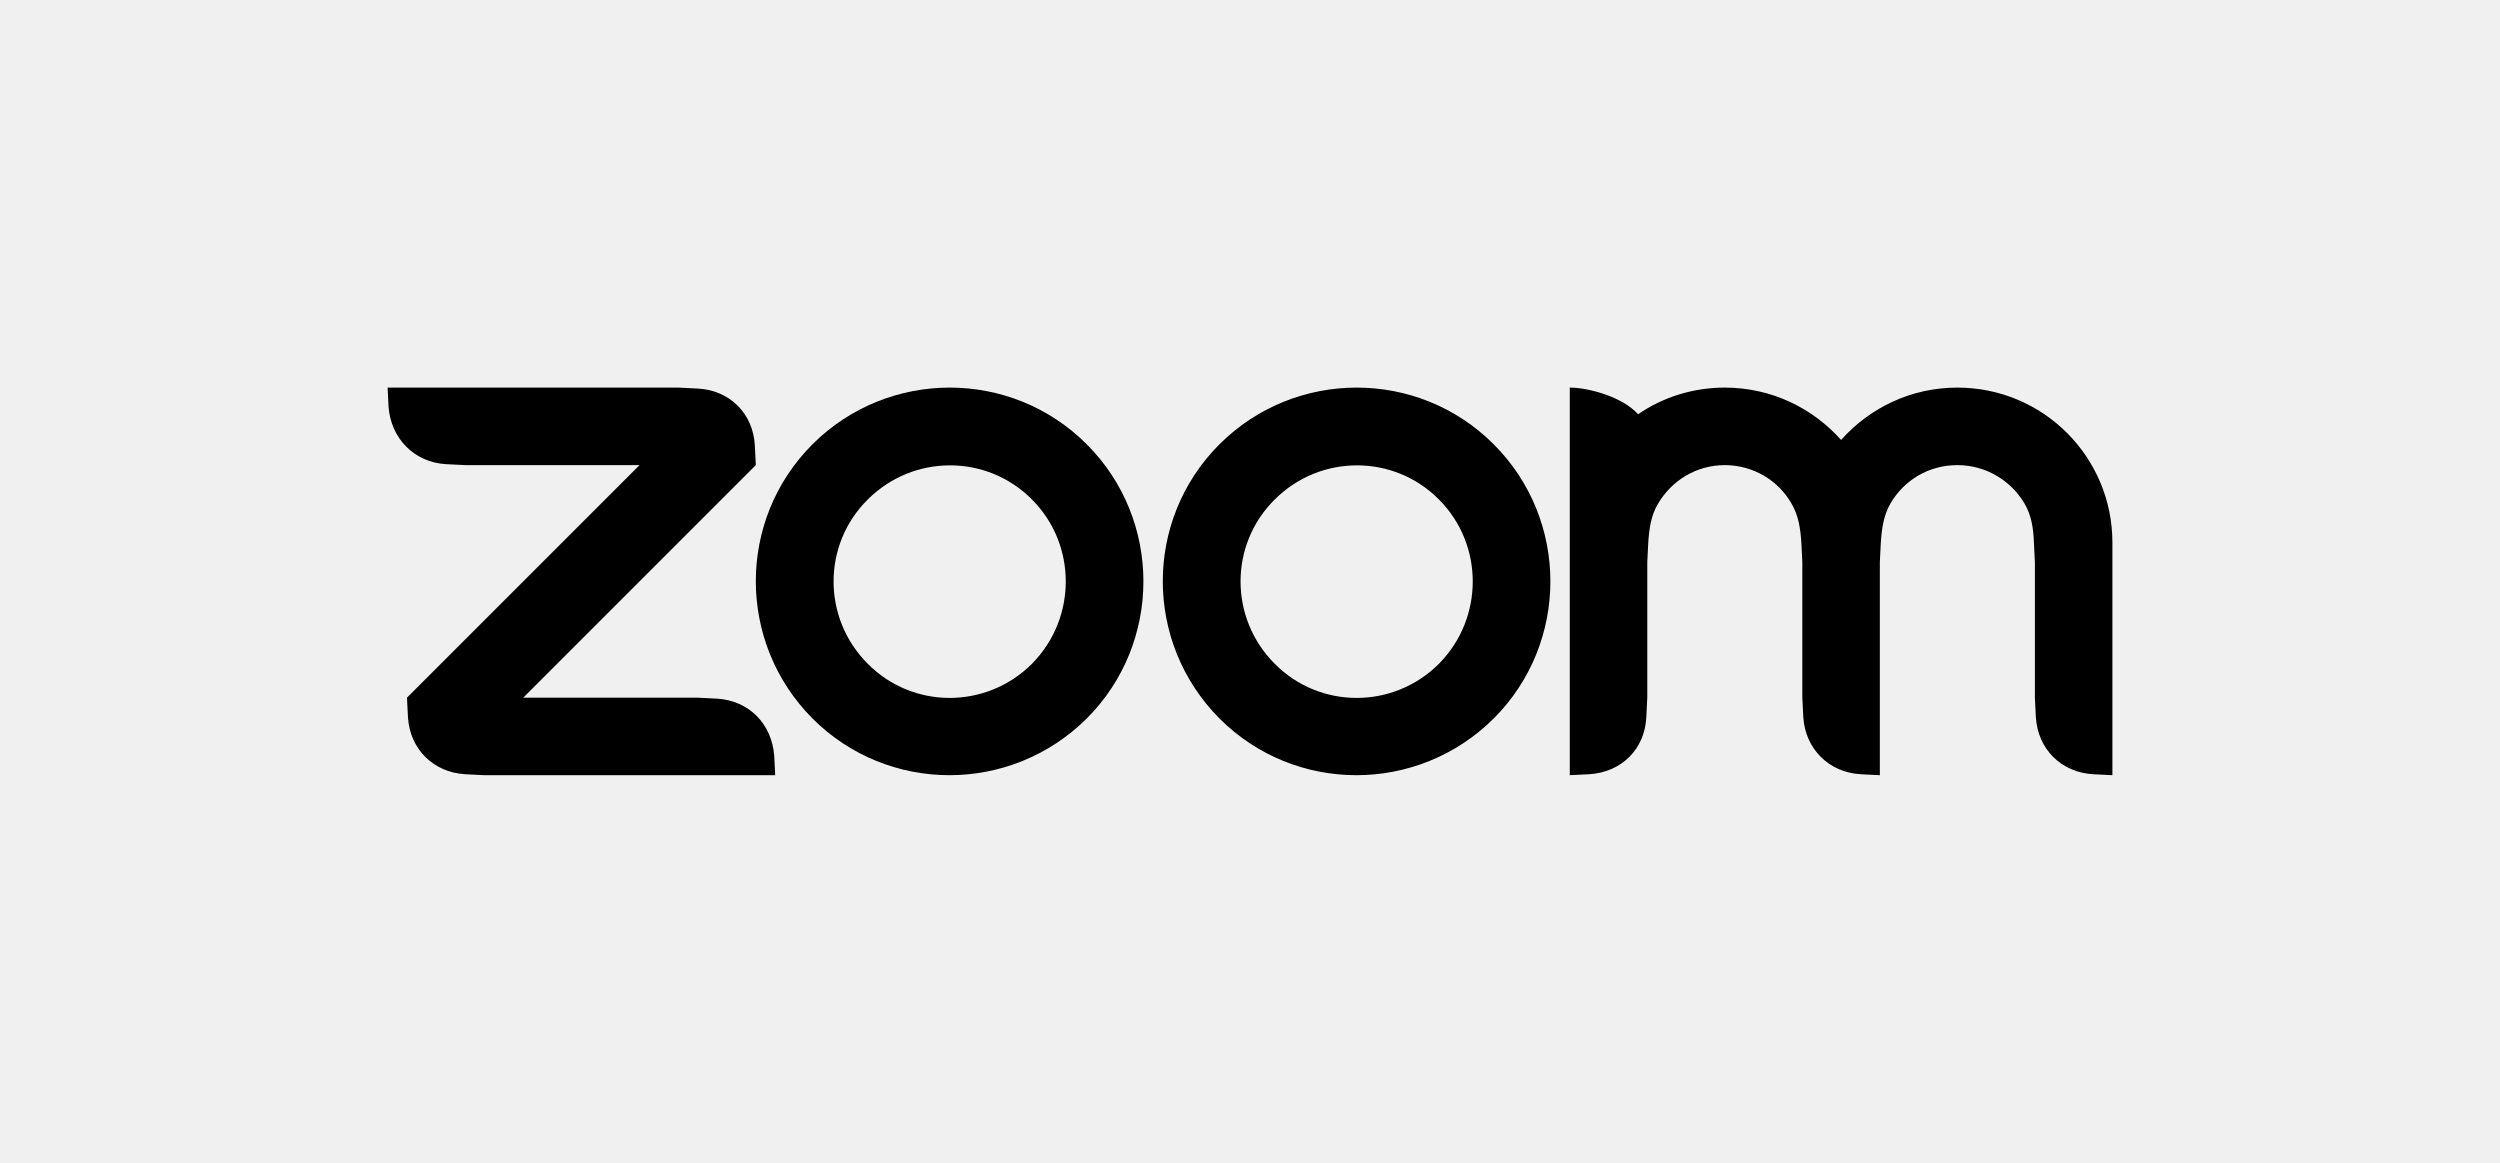
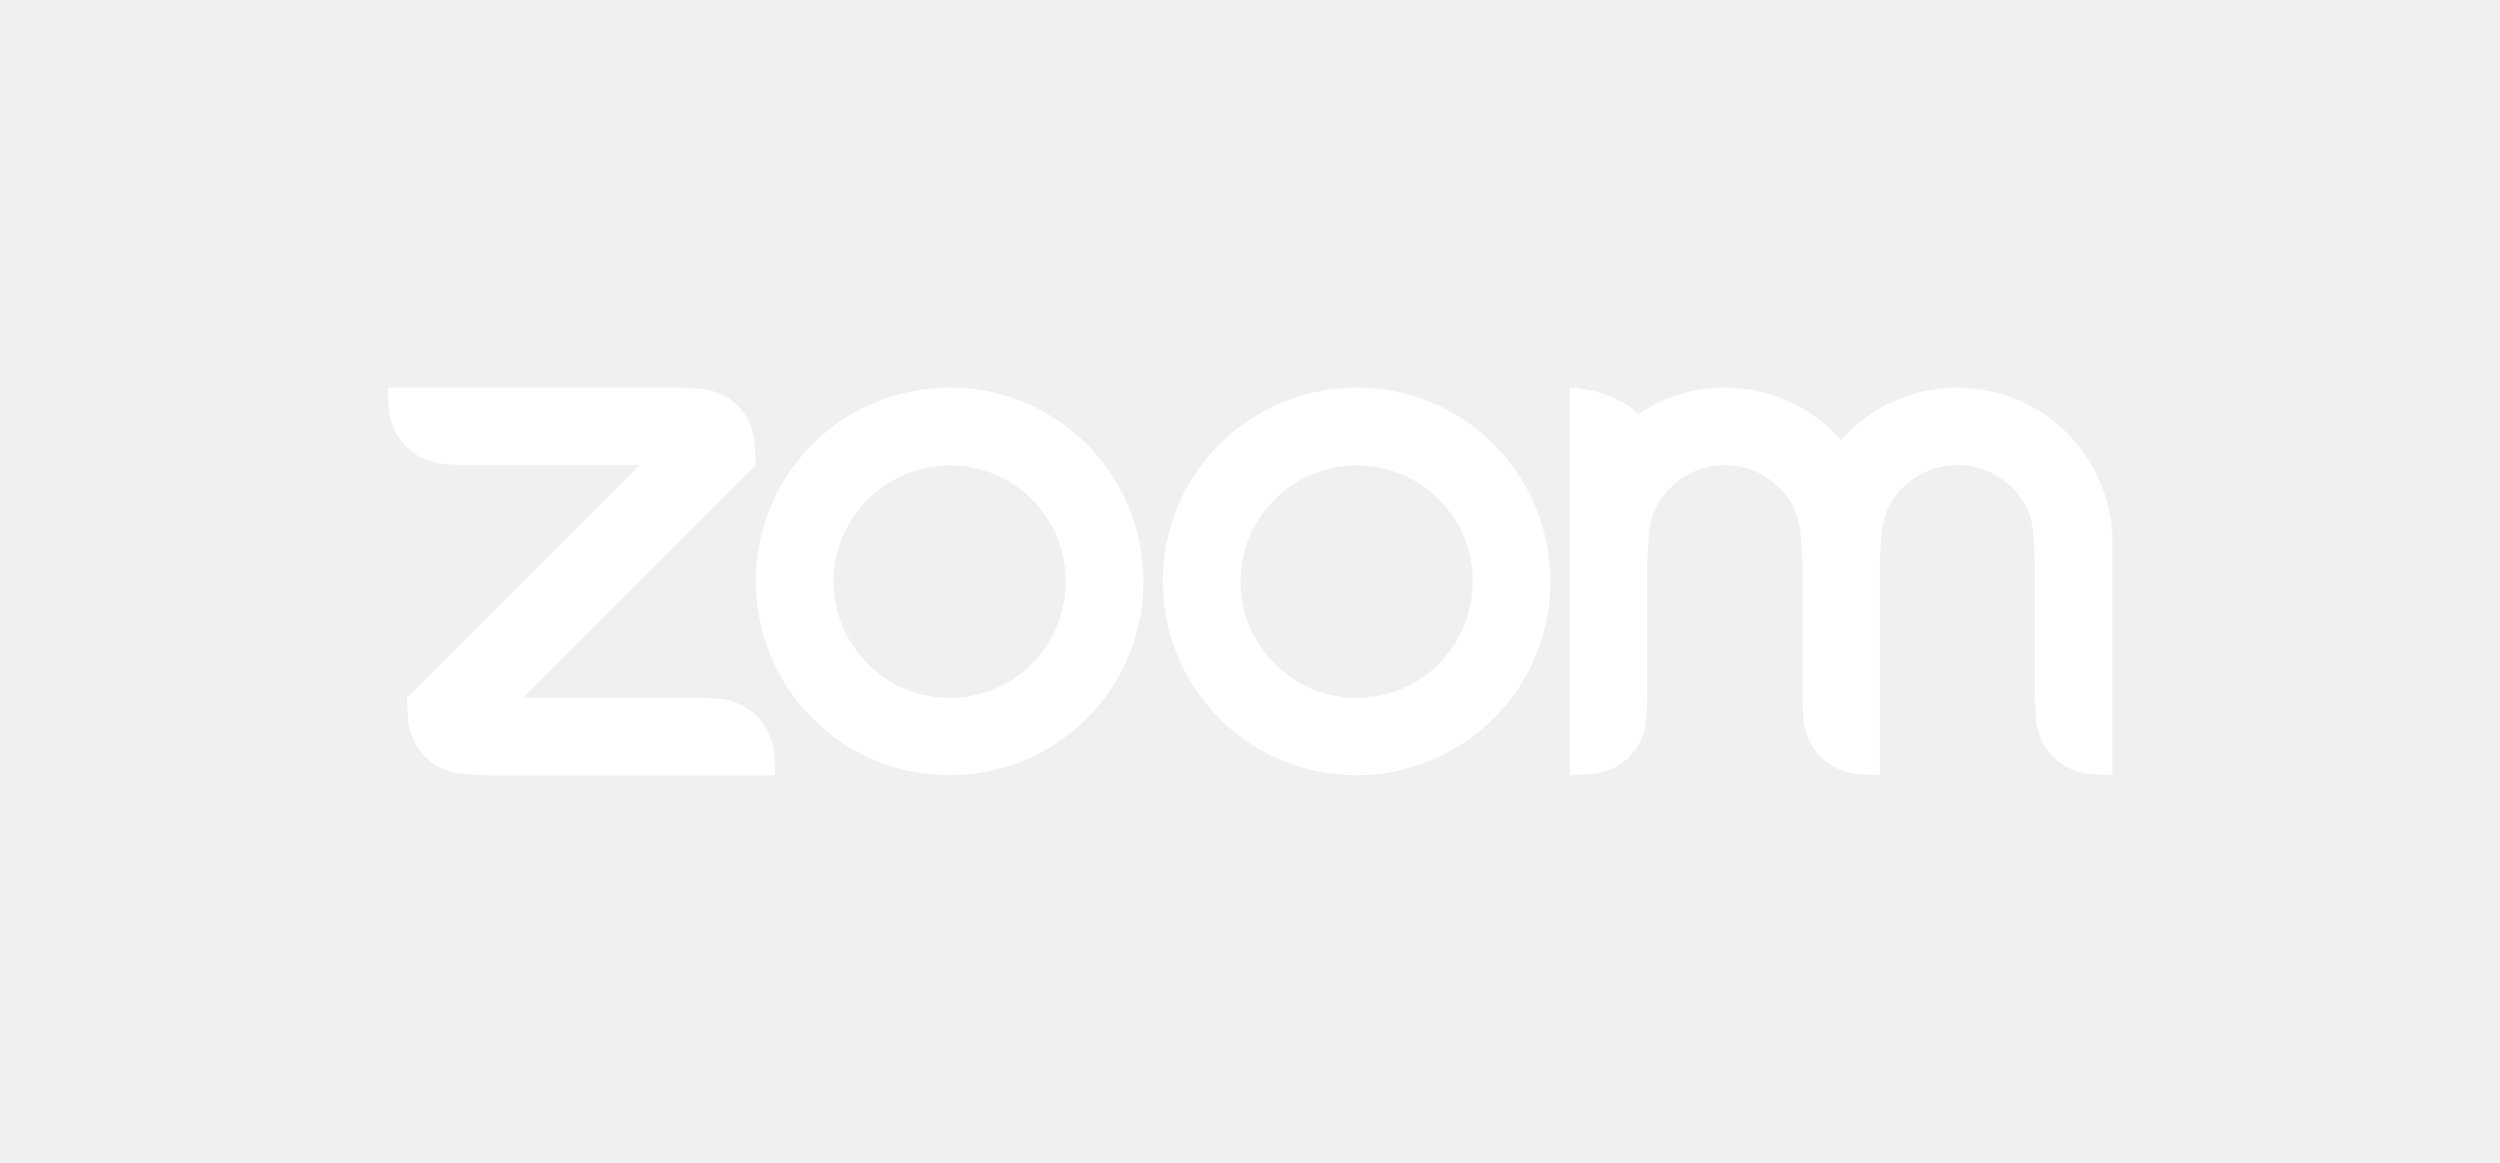
<svg xmlns="http://www.w3.org/2000/svg" enable-background="new 0 0 516 240" viewBox="0 0 516 240">
-   <path fill="#000000" fill-rule="evenodd" d="M224.3,91.7c-7.8-7.8-18-11.7-28.3-11.7H196c-10.2,0-20.5,3.9-28.3,11.7c-15.6,15.6-15.6,40.9,0,56.6   c15.6,15.6,40.9,15.6,56.6,0C239.9,132.7,239.9,107.3,224.3,91.7z M213,137c-9.4,9.4-24.6,9.4-33.9,0c-9.4-9.4-9.4-24.6,0-33.9   c9.4-9.4,24.6-9.4,33.9,0C222.3,112.4,222.3,127.6,213,137z" clip-rule="evenodd" />
-   <path fill="#000000" fill-rule="evenodd" d="M308.3 91.7c-7.8-7.8-18-11.7-28.3-11.7-10.2 0-20.5 3.9-28.3 11.7-15.6 15.6-15.6 40.9 0 56.6 15.6 15.6 40.9 15.6 56.6 0C323.9 132.7 323.9 107.3 308.3 91.7zM297 137c-9.4 9.4-24.6 9.4-33.9 0-9.4-9.4-9.4-24.6 0-33.9 9.4-9.4 24.6-9.4 33.9 0C306.3 112.4 306.3 127.6 297 137zM96 159.8l4 .2h60l-.2-4c-.5-6.6-5.2-11.4-11.8-11.8l-4-.2h-36l48-48-.2-4c-.3-6.6-5.2-11.5-11.8-11.8l-4-.2-60 0 .2 4c.5 6.5 5.3 11.4 11.8 11.8l4 .2h36l-48 48 .2 4C84.6 154.6 89.4 159.4 96 159.8zM369.8 104c1.4 2.4 1.8 5 2 8l.2 4v28l.2 4c.4 6.5 5.2 11.4 11.8 11.8l4 .2v-44l.2-4c.2-3 .6-5.7 2-8.1 2.8-4.8 7.9-7.9 13.8-7.9 5.9 0 11.1 3.2 13.9 8 1.4 2.4 1.8 5.1 1.9 8l.2 4v28l.2 4c.4 6.6 5.2 11.4 11.8 11.8l4 .2v-44-4c0-17.7-14.3-32-32-32-9.6 0-18.1 4.2-24 10.8-5.9-6.6-14.4-10.8-24-10.8-6.6 0-12.8 2-17.9 5.5C335 82 328 80 324 80v80l4-.2c6.7-.4 11.5-5.2 11.8-11.8l.2-4v-28l.2-4c.2-3 .6-5.7 2-8 2.8-4.8 7.9-8 13.8-8C361.9 96 367.1 99.2 369.8 104z" clip-rule="evenodd" />
+   <path fill="#ffffff" fill-rule="evenodd" d="M224.3,91.7c-7.8-7.8-18-11.7-28.3-11.7H196c-10.2,0-20.5,3.9-28.3,11.7c-15.6,15.6-15.6,40.9,0,56.6   c15.6,15.6,40.9,15.6,56.6,0C239.9,132.7,239.9,107.3,224.3,91.7z M213,137c-9.4,9.4-24.6,9.4-33.9,0c-9.4-9.4-9.4-24.6,0-33.9   c9.4-9.4,24.6-9.4,33.9,0C222.3,112.4,222.3,127.6,213,137z" clip-rule="evenodd" />
+   <path fill="#ffffff" fill-rule="evenodd" d="M308.3 91.7c-7.8-7.8-18-11.7-28.3-11.7-10.2 0-20.5 3.9-28.3 11.7-15.6 15.6-15.6 40.9 0 56.6 15.6 15.6 40.9 15.6 56.6 0C323.9 132.7 323.9 107.3 308.3 91.7zM297 137c-9.4 9.4-24.6 9.4-33.9 0-9.4-9.4-9.4-24.6 0-33.9 9.4-9.4 24.6-9.4 33.9 0C306.3 112.4 306.3 127.6 297 137zM96 159.8l4 .2h60l-.2-4c-.5-6.6-5.2-11.4-11.8-11.8l-4-.2h-36l48-48-.2-4c-.3-6.6-5.2-11.5-11.8-11.8l-4-.2-60 0 .2 4c.5 6.5 5.3 11.4 11.8 11.8l4 .2h36l-48 48 .2 4C84.6 154.6 89.4 159.4 96 159.8zM369.8 104c1.4 2.4 1.8 5 2 8l.2 4v28l.2 4c.4 6.5 5.2 11.4 11.8 11.8l4 .2v-44l.2-4c.2-3 .6-5.7 2-8.1 2.8-4.8 7.9-7.9 13.8-7.9 5.9 0 11.1 3.2 13.9 8 1.4 2.4 1.8 5.1 1.9 8l.2 4v28l.2 4c.4 6.6 5.2 11.4 11.8 11.8l4 .2v-44-4c0-17.7-14.3-32-32-32-9.6 0-18.1 4.2-24 10.8-5.9-6.6-14.4-10.8-24-10.8-6.6 0-12.8 2-17.9 5.5C335 82 328 80 324 80v80l4-.2c6.7-.4 11.5-5.2 11.8-11.8l.2-4v-28l.2-4c.2-3 .6-5.7 2-8 2.8-4.8 7.9-8 13.8-8C361.9 96 367.1 99.2 369.8 104z" clip-rule="evenodd" />
</svg>
